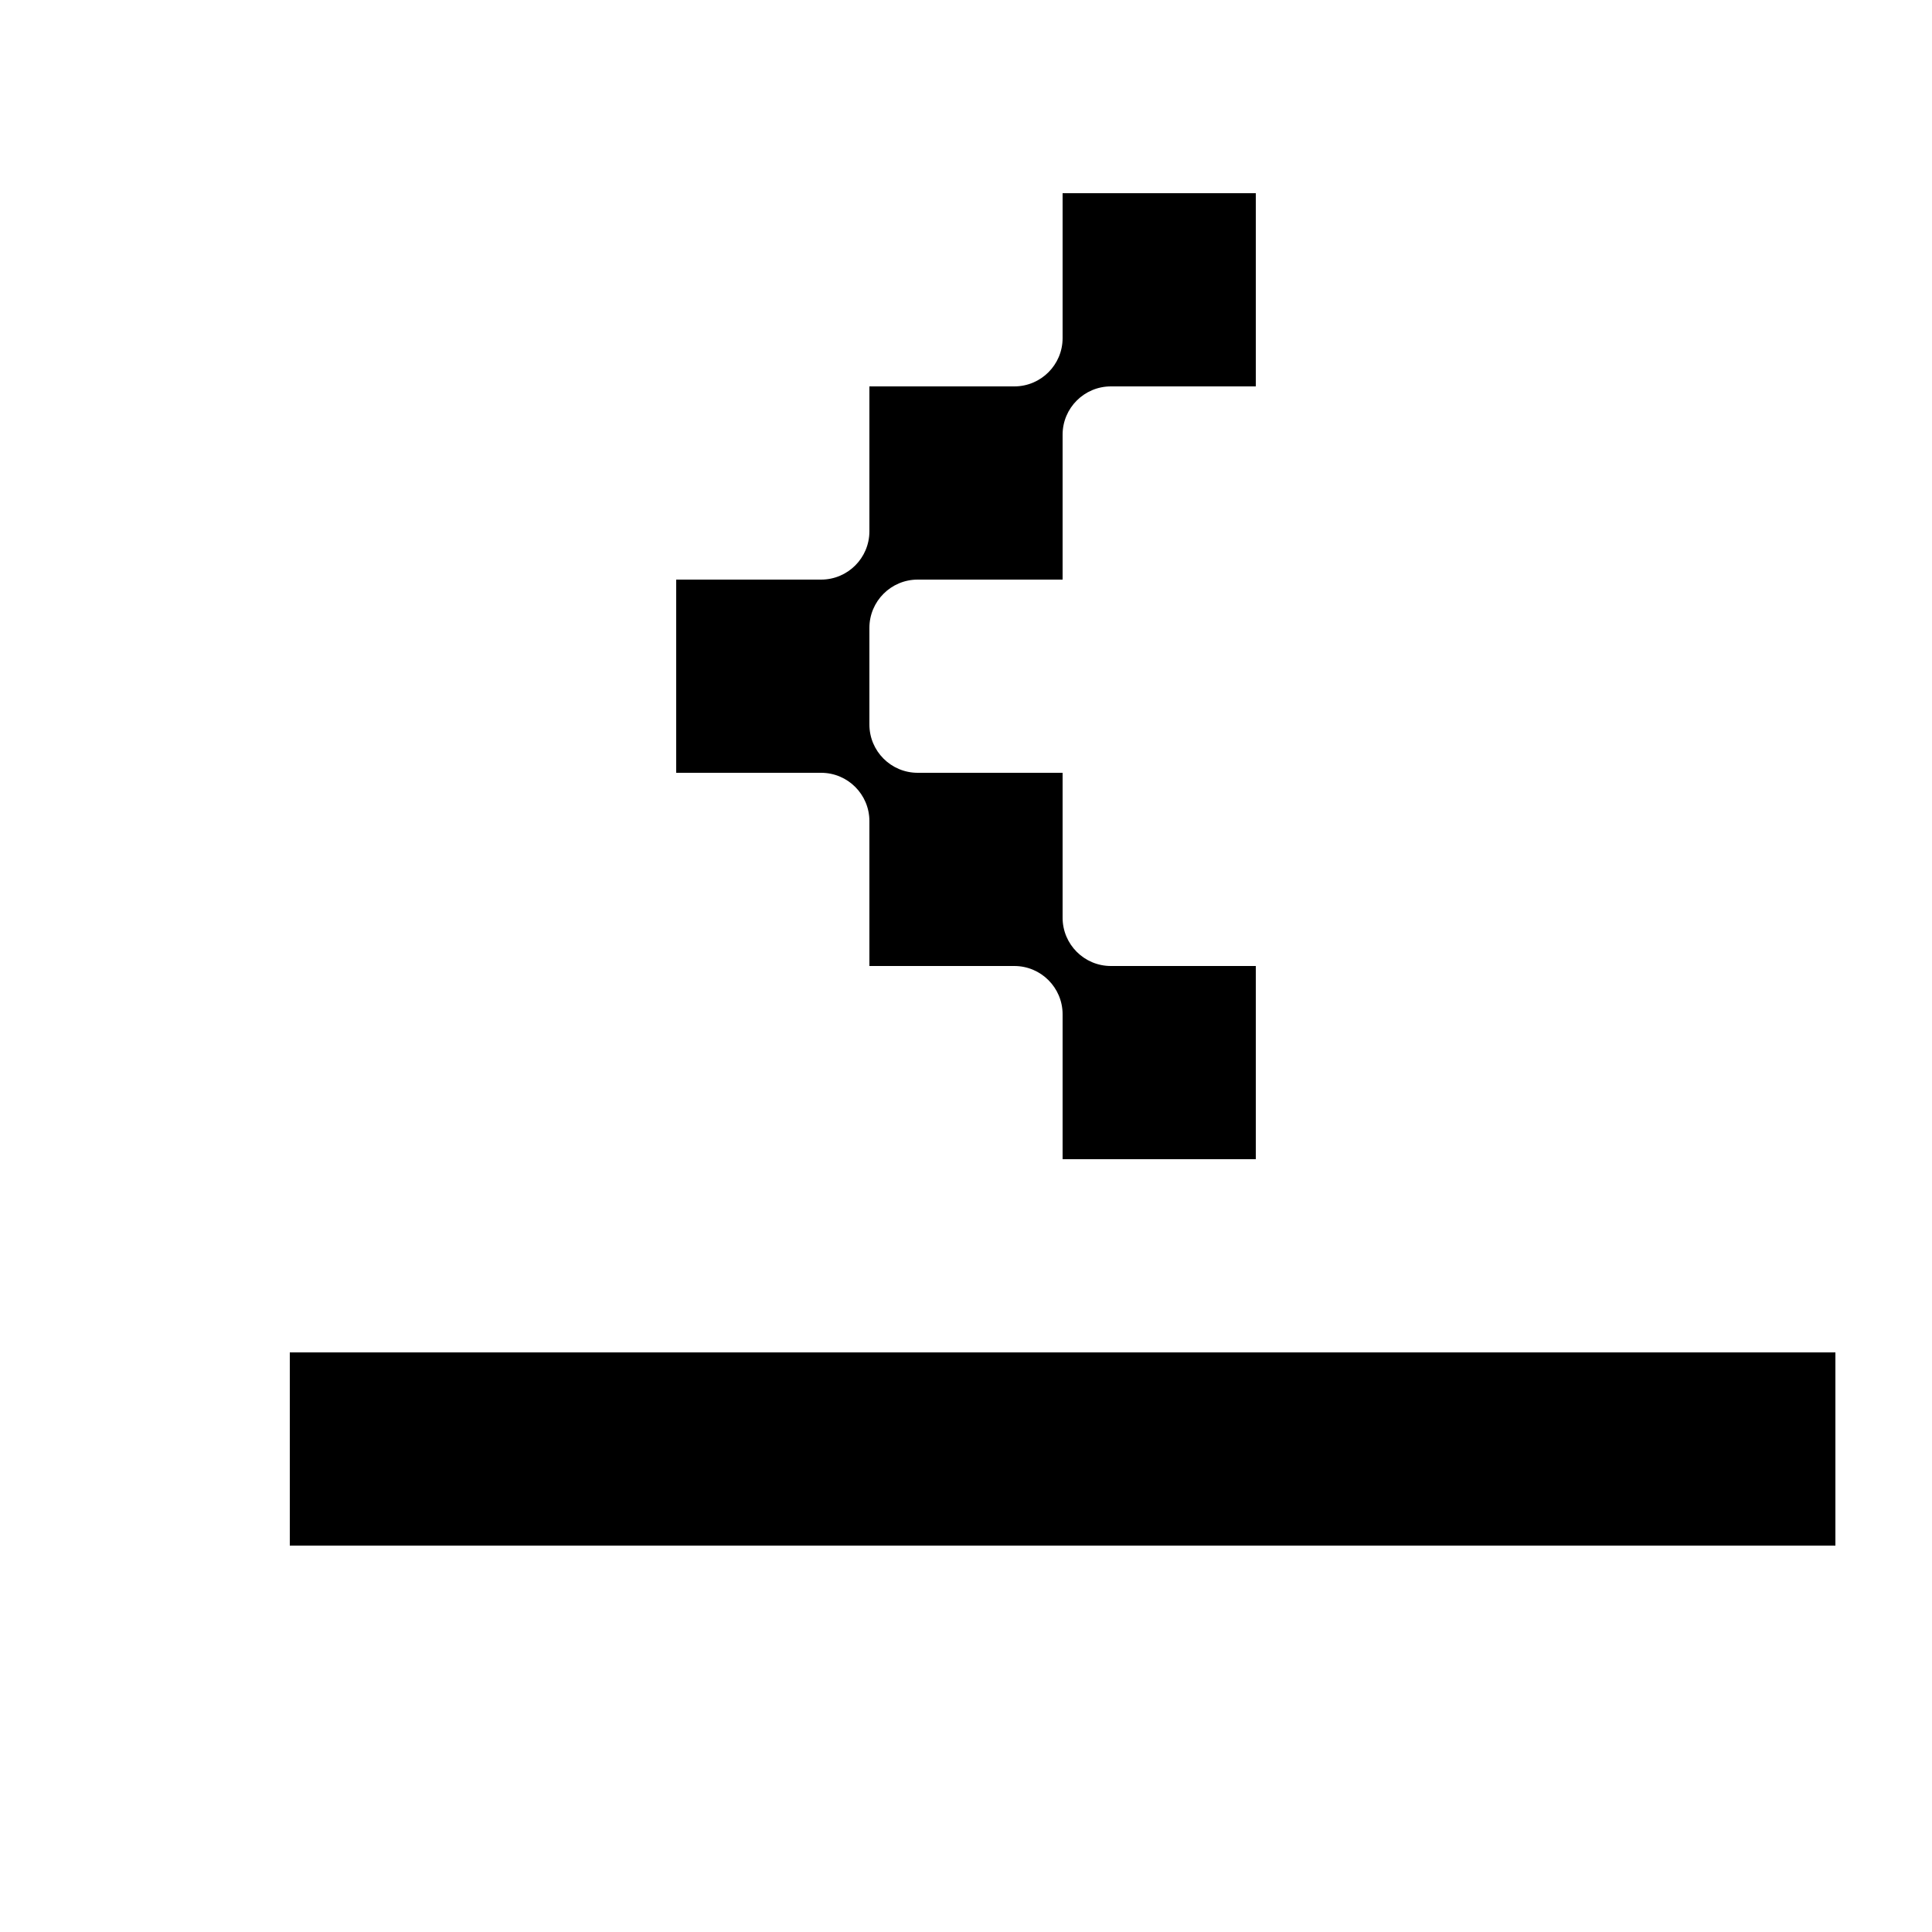
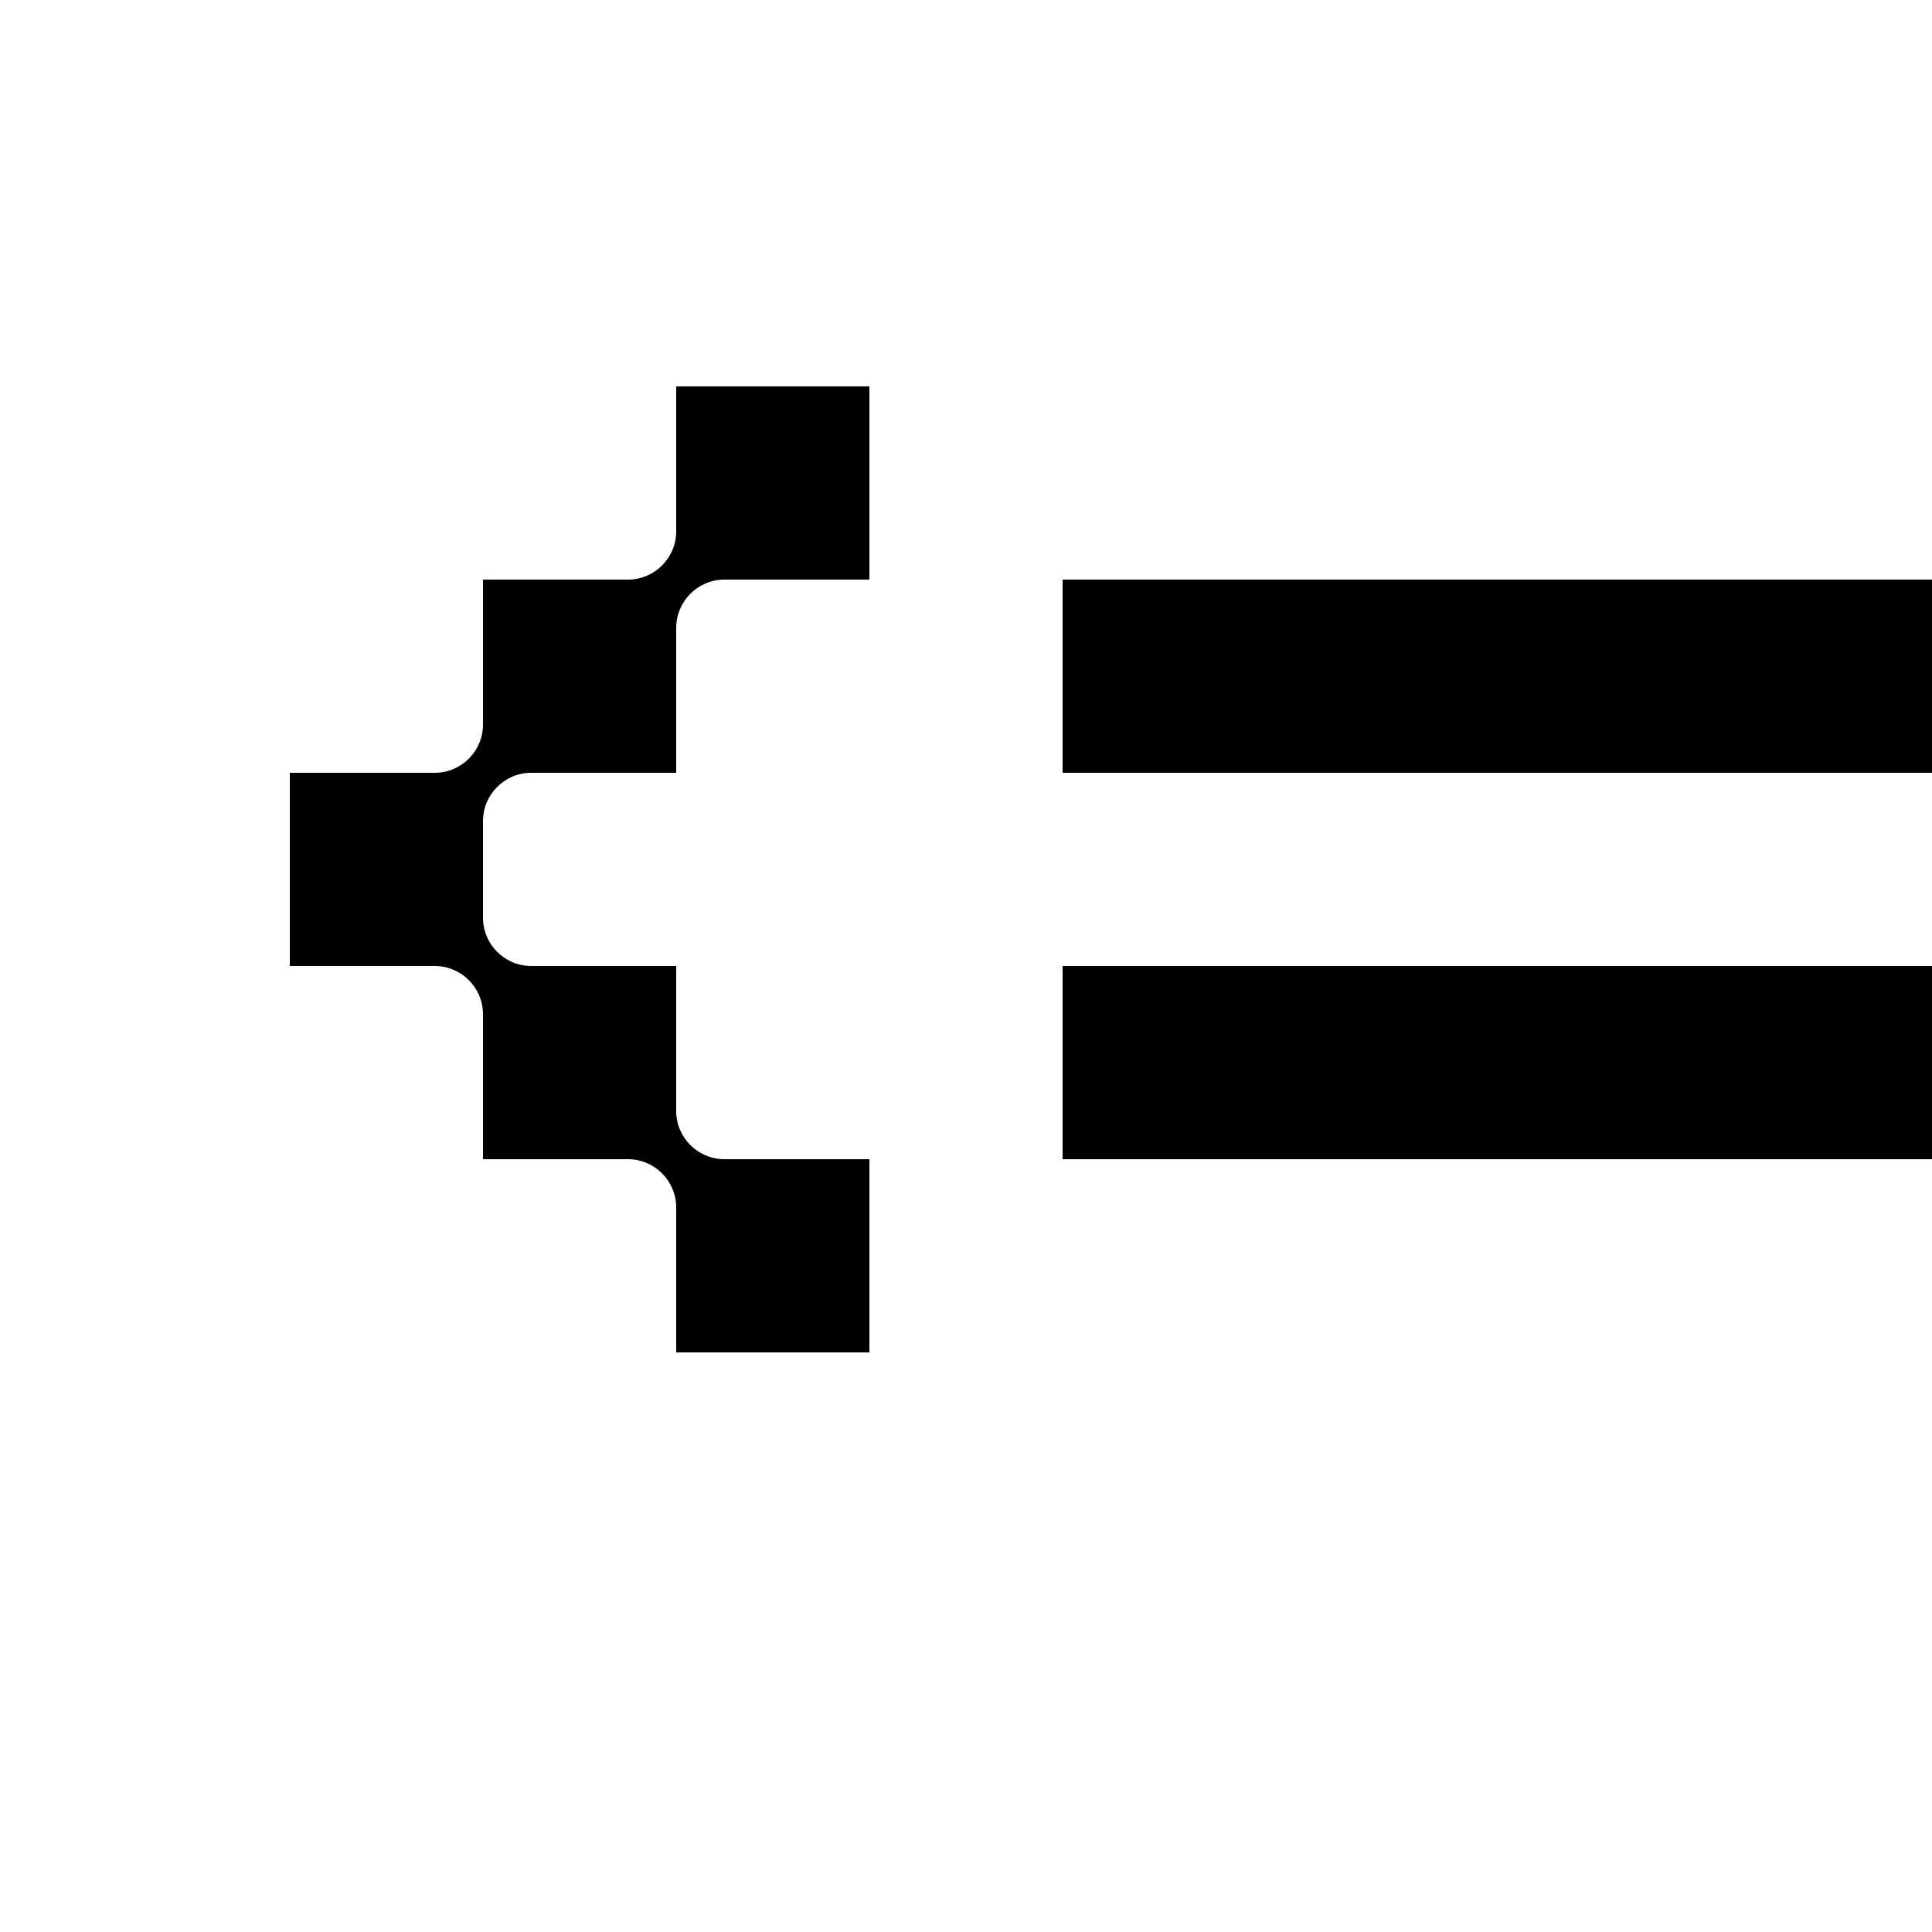
<svg xmlns="http://www.w3.org/2000/svg" viewBox="0 0 1000 1000" data-fontmaker-normalized="1">
  <g id="glyph" fill="#000000">
-     <path d="M150.0 700.0H250.0H350.0H450.0H550.0H650.0H750.0H850.0H950.0V800.0H850.0H750.0H650.0H550.0H450.0H350.0H250.0H150.0V700.0ZM350.0 300.0H425.0C438.807 300.0 450.0 288.807 450.0 275.0V200.0H525.0C538.807 200.0 550.0 188.807 550.0 175.0V100.0H650.0V200.0H575.0C561.193 200.0 550.0 211.193 550.0 225.0V300.0H475.0C461.193 300.0 450.0 311.193 450.0 325.0V375.0C450.0 388.807 461.193 400.0 475.0 400.0H550.0V475.0C550.0 488.807 561.193 500.0 575.0 500.0H650.0V600.0H550.0V525.0C550.0 511.193 538.807 500.0 525.0 500.0H450.0V425.0C450.0 411.193 438.807 400.0 425.0 400.0H350.0V300.0Z" />
+     <path d="M150.0 400.0H225.0C238.807 400.0 250.0 388.807 250.0 375.0V300.0H325.0C338.807 300.0 350.0 288.807 350.0 275.0V200.0H450.0V300.0H375.0C361.193 300.0 350.0 311.193 350.0 325.0V400.0H275.0C261.193 400.0 250.0 411.193 250.0 425.0V475.0C250.0 488.807 261.193 500.0 275.0 500.0H350.0V575.0C350.0 588.807 361.193 600.0 375.0 600.0H450.0V700.0H350.0V625.0C350.0 611.193 338.807 600.0 325.0 600.0H250.0V525.0C250.0 511.193 238.807 500.0 225.0 500.0H150.0V400.0ZM550.0 300.0H650.0H750.0H850.0H950.0H1050.0V400.0H950.0H850.0H750.0H650.0H550.0V300.0ZM550.0 500.0H650.0H750.0H850.0H950.0H1050.0V600.0H950.0H850.0H750.0H650.0H550.0V500.0Z" />
  </g>
</svg>
